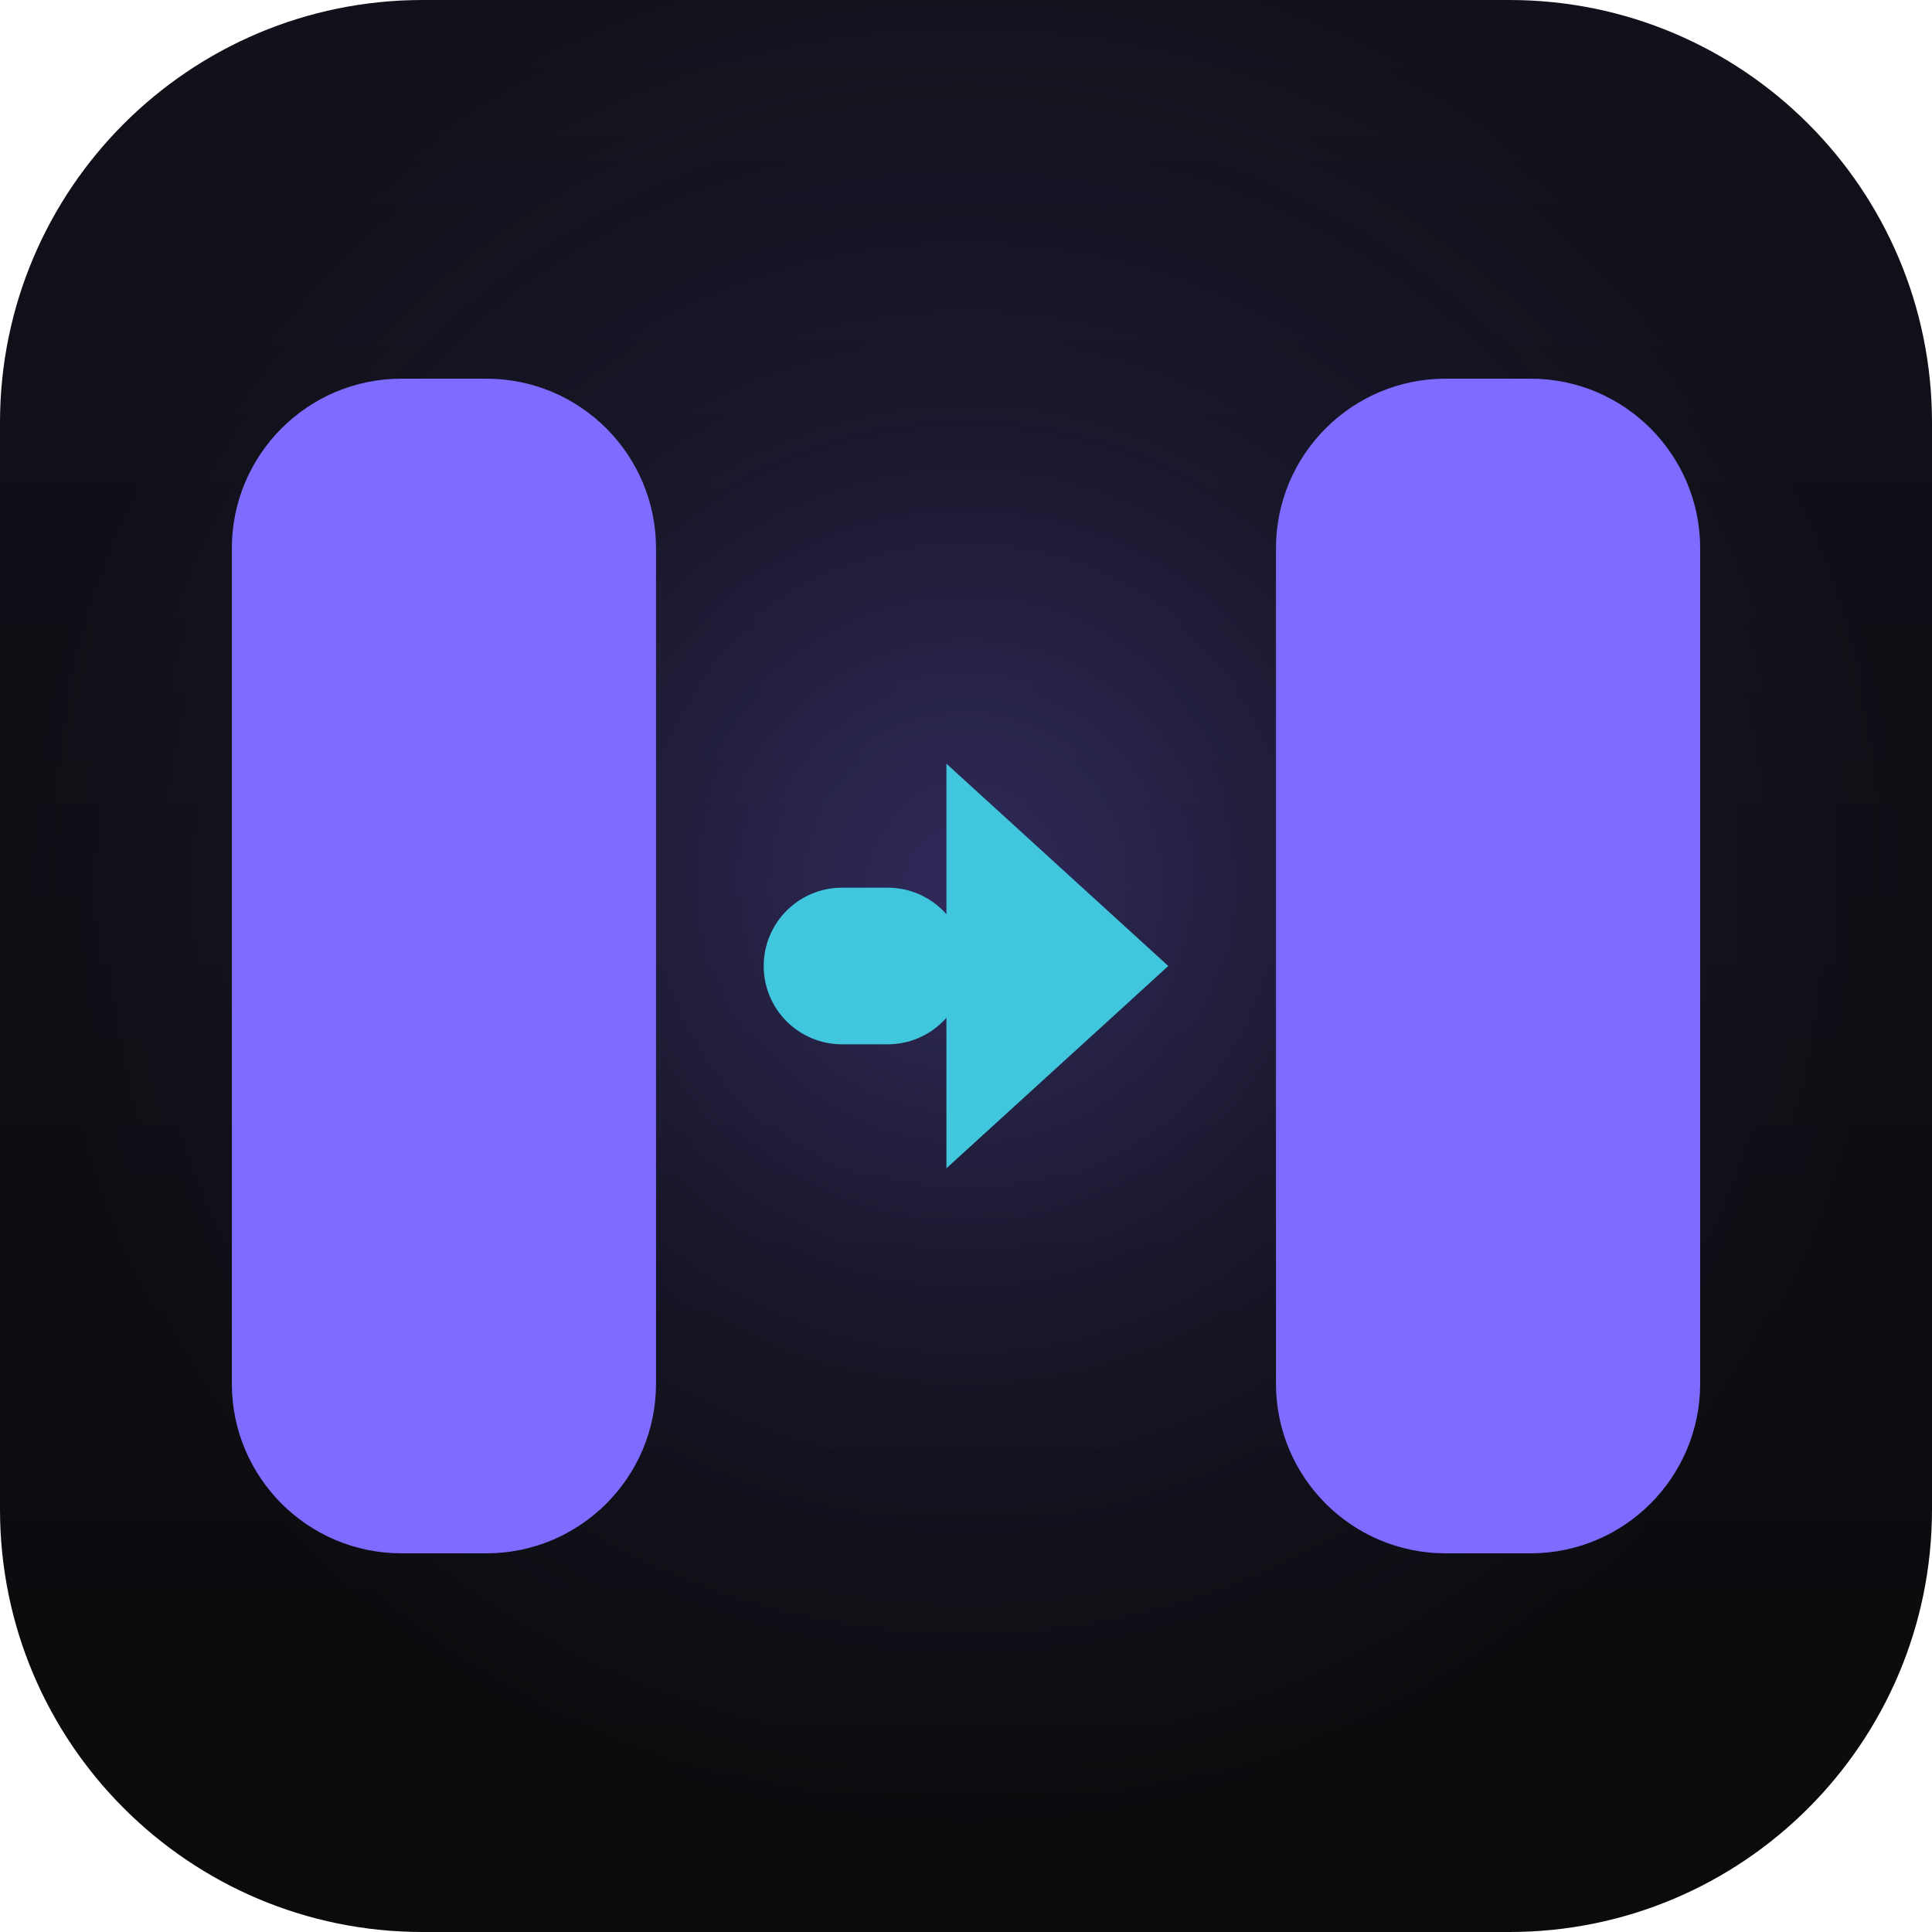
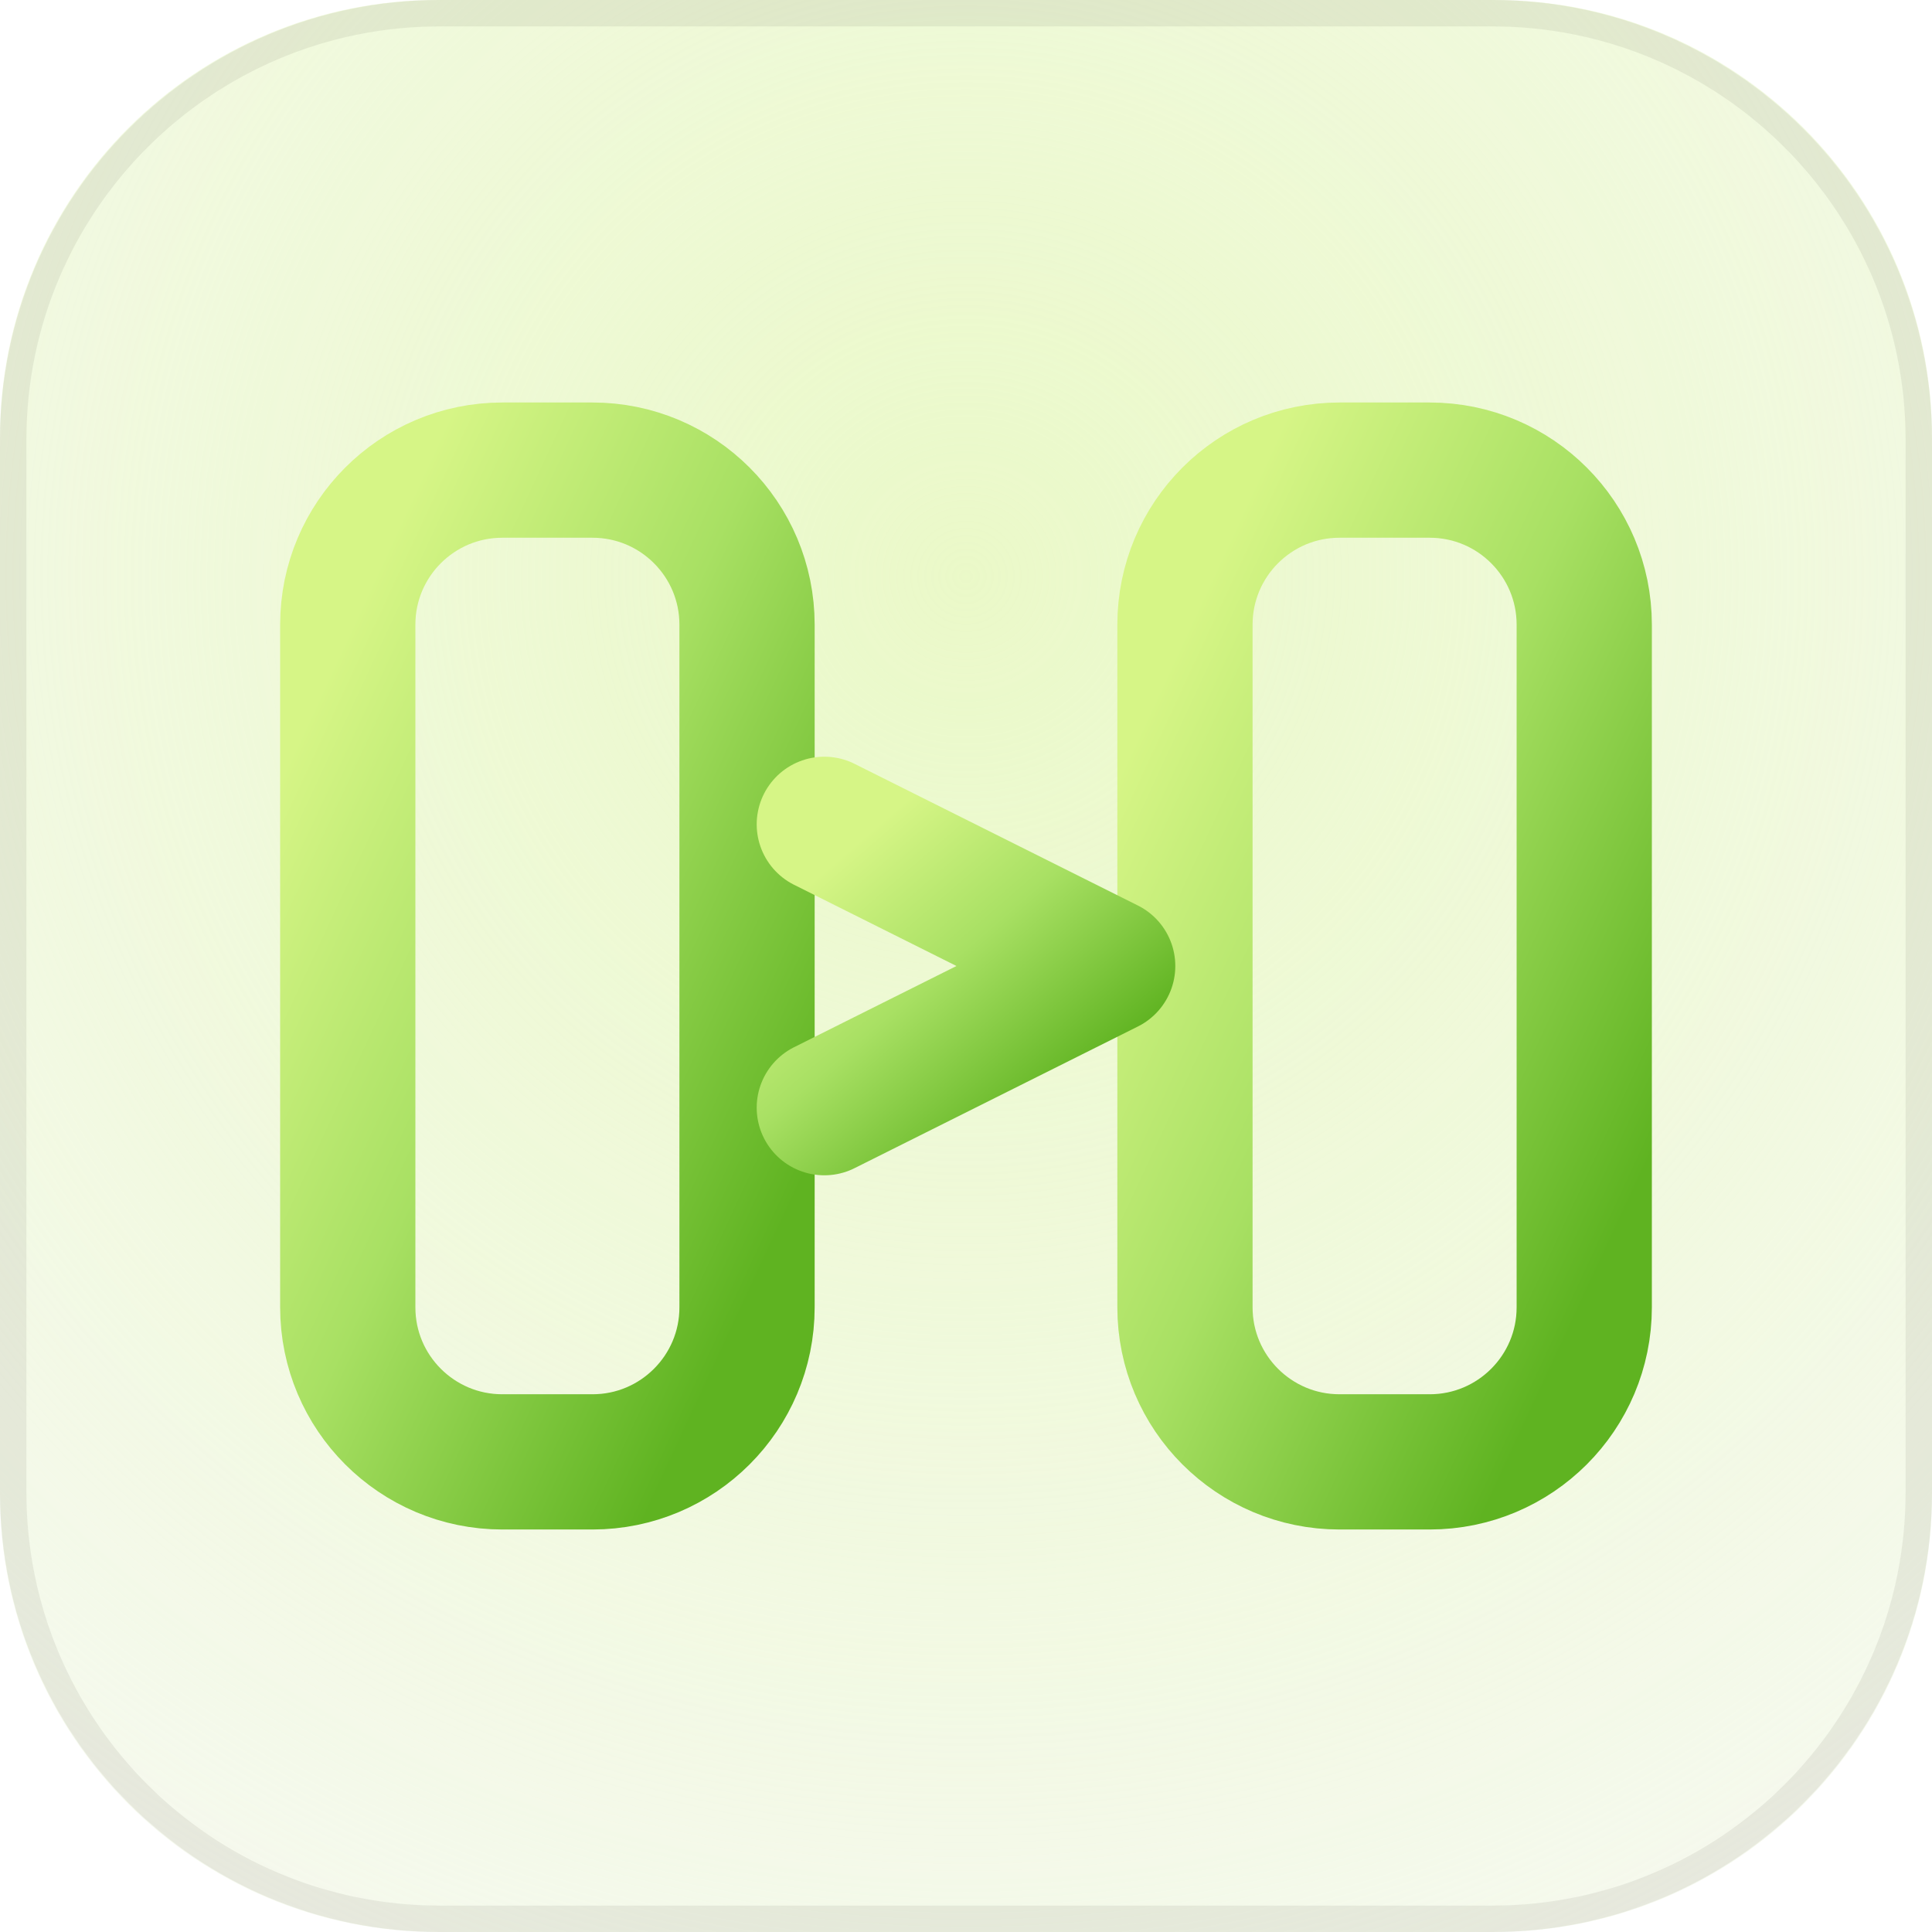
- <svg xmlns="http://www.w3.org/2000/svg" width="1024" height="1024" viewBox="0 0 1024 1024">
+ <svg xmlns="http://www.w3.org/2000/svg" viewBox="0 0 1024 1024" width="1024" height="1024" role="img" aria-label="Photo Relay">
  <defs>
-     <linearGradient id="pr-bg" x1="0" y1="0" x2="0" y2="1024" gradientUnits="userSpaceOnUse">
-       <stop offset="0" stop-color="#12111b" />
-       <stop offset="1" stop-color="#0b0b0d" />
+     <linearGradient id="citrine" x1="0.12" y1="0.06" x2="0.88" y2="0.94">
+       <stop offset="0" stop-color="#d6f586" />
+       <stop offset="0.46" stop-color="#a8e063" />
+       <stop offset="1" stop-color="#5fb321" />
    </linearGradient>
-     <radialGradient id="pr-glow" cx="512" cy="470" r="500" gradientUnits="userSpaceOnUse">
-       <stop offset="0" stop-color="#7d6cff" stop-opacity="0.30" />
-       <stop offset="0.55" stop-color="#7d6cff" stop-opacity="0.07" />
-       <stop offset="1" stop-color="#7d6cff" stop-opacity="0" />
+     <radialGradient id="veil" cx="0.5" cy="0.3" r="0.82">
+       <stop offset="0" stop-color="#e9f9c4" stop-opacity="0.9" />
+       <stop offset="1" stop-color="#e9f9c4" stop-opacity="0" />
    </radialGradient>
  </defs>
-   <rect width="1024" height="1024" rx="224" fill="url(#pr-bg)" />
-   <rect width="1024" height="1024" rx="224" fill="url(#pr-glow)" />
-   <g transform="translate(96.9387 96.9387) scale(34.58844)">
-     <rect x="0.75" y="3" width="6.5" height="18" rx="2.6" fill="#7d6cff" />
-     <rect x="16.75" y="3" width="6.5" height="18" rx="2.6" fill="#7d6cff" />
-     <rect x="8.9" y="10.8" width="3.1" height="2.4" rx="1.2" fill="#40c6dd" />
-     <path d="M11.7 8.9L15.1 12L11.7 15.1Z" fill="#40c6dd" />
+   <rect width="1024" height="1024" rx="232" fill="#f6f9f0" />
+   <rect width="1024" height="1024" rx="232" fill="url(#veil)" />
+   <rect x="7" y="7" width="1010" height="1010" rx="226" fill="none" stroke="#0f1a06" stroke-opacity="0.07" stroke-width="14" />
+   <g transform="translate(102.4 102.4) scale(34.1333)" fill="none" stroke="url(#citrine)" stroke-width="2.1" stroke-linecap="round" stroke-linejoin="round">
+     <rect x="2.4" y="4.3" width="6.2" height="15.4" rx="2.4" />
+     <rect x="15.4" y="4.3" width="6.2" height="15.4" rx="2.4" />
+     <path d="M9.8 9.8 14.2 12l-4.4 2.2" />
  </g>
</svg>
